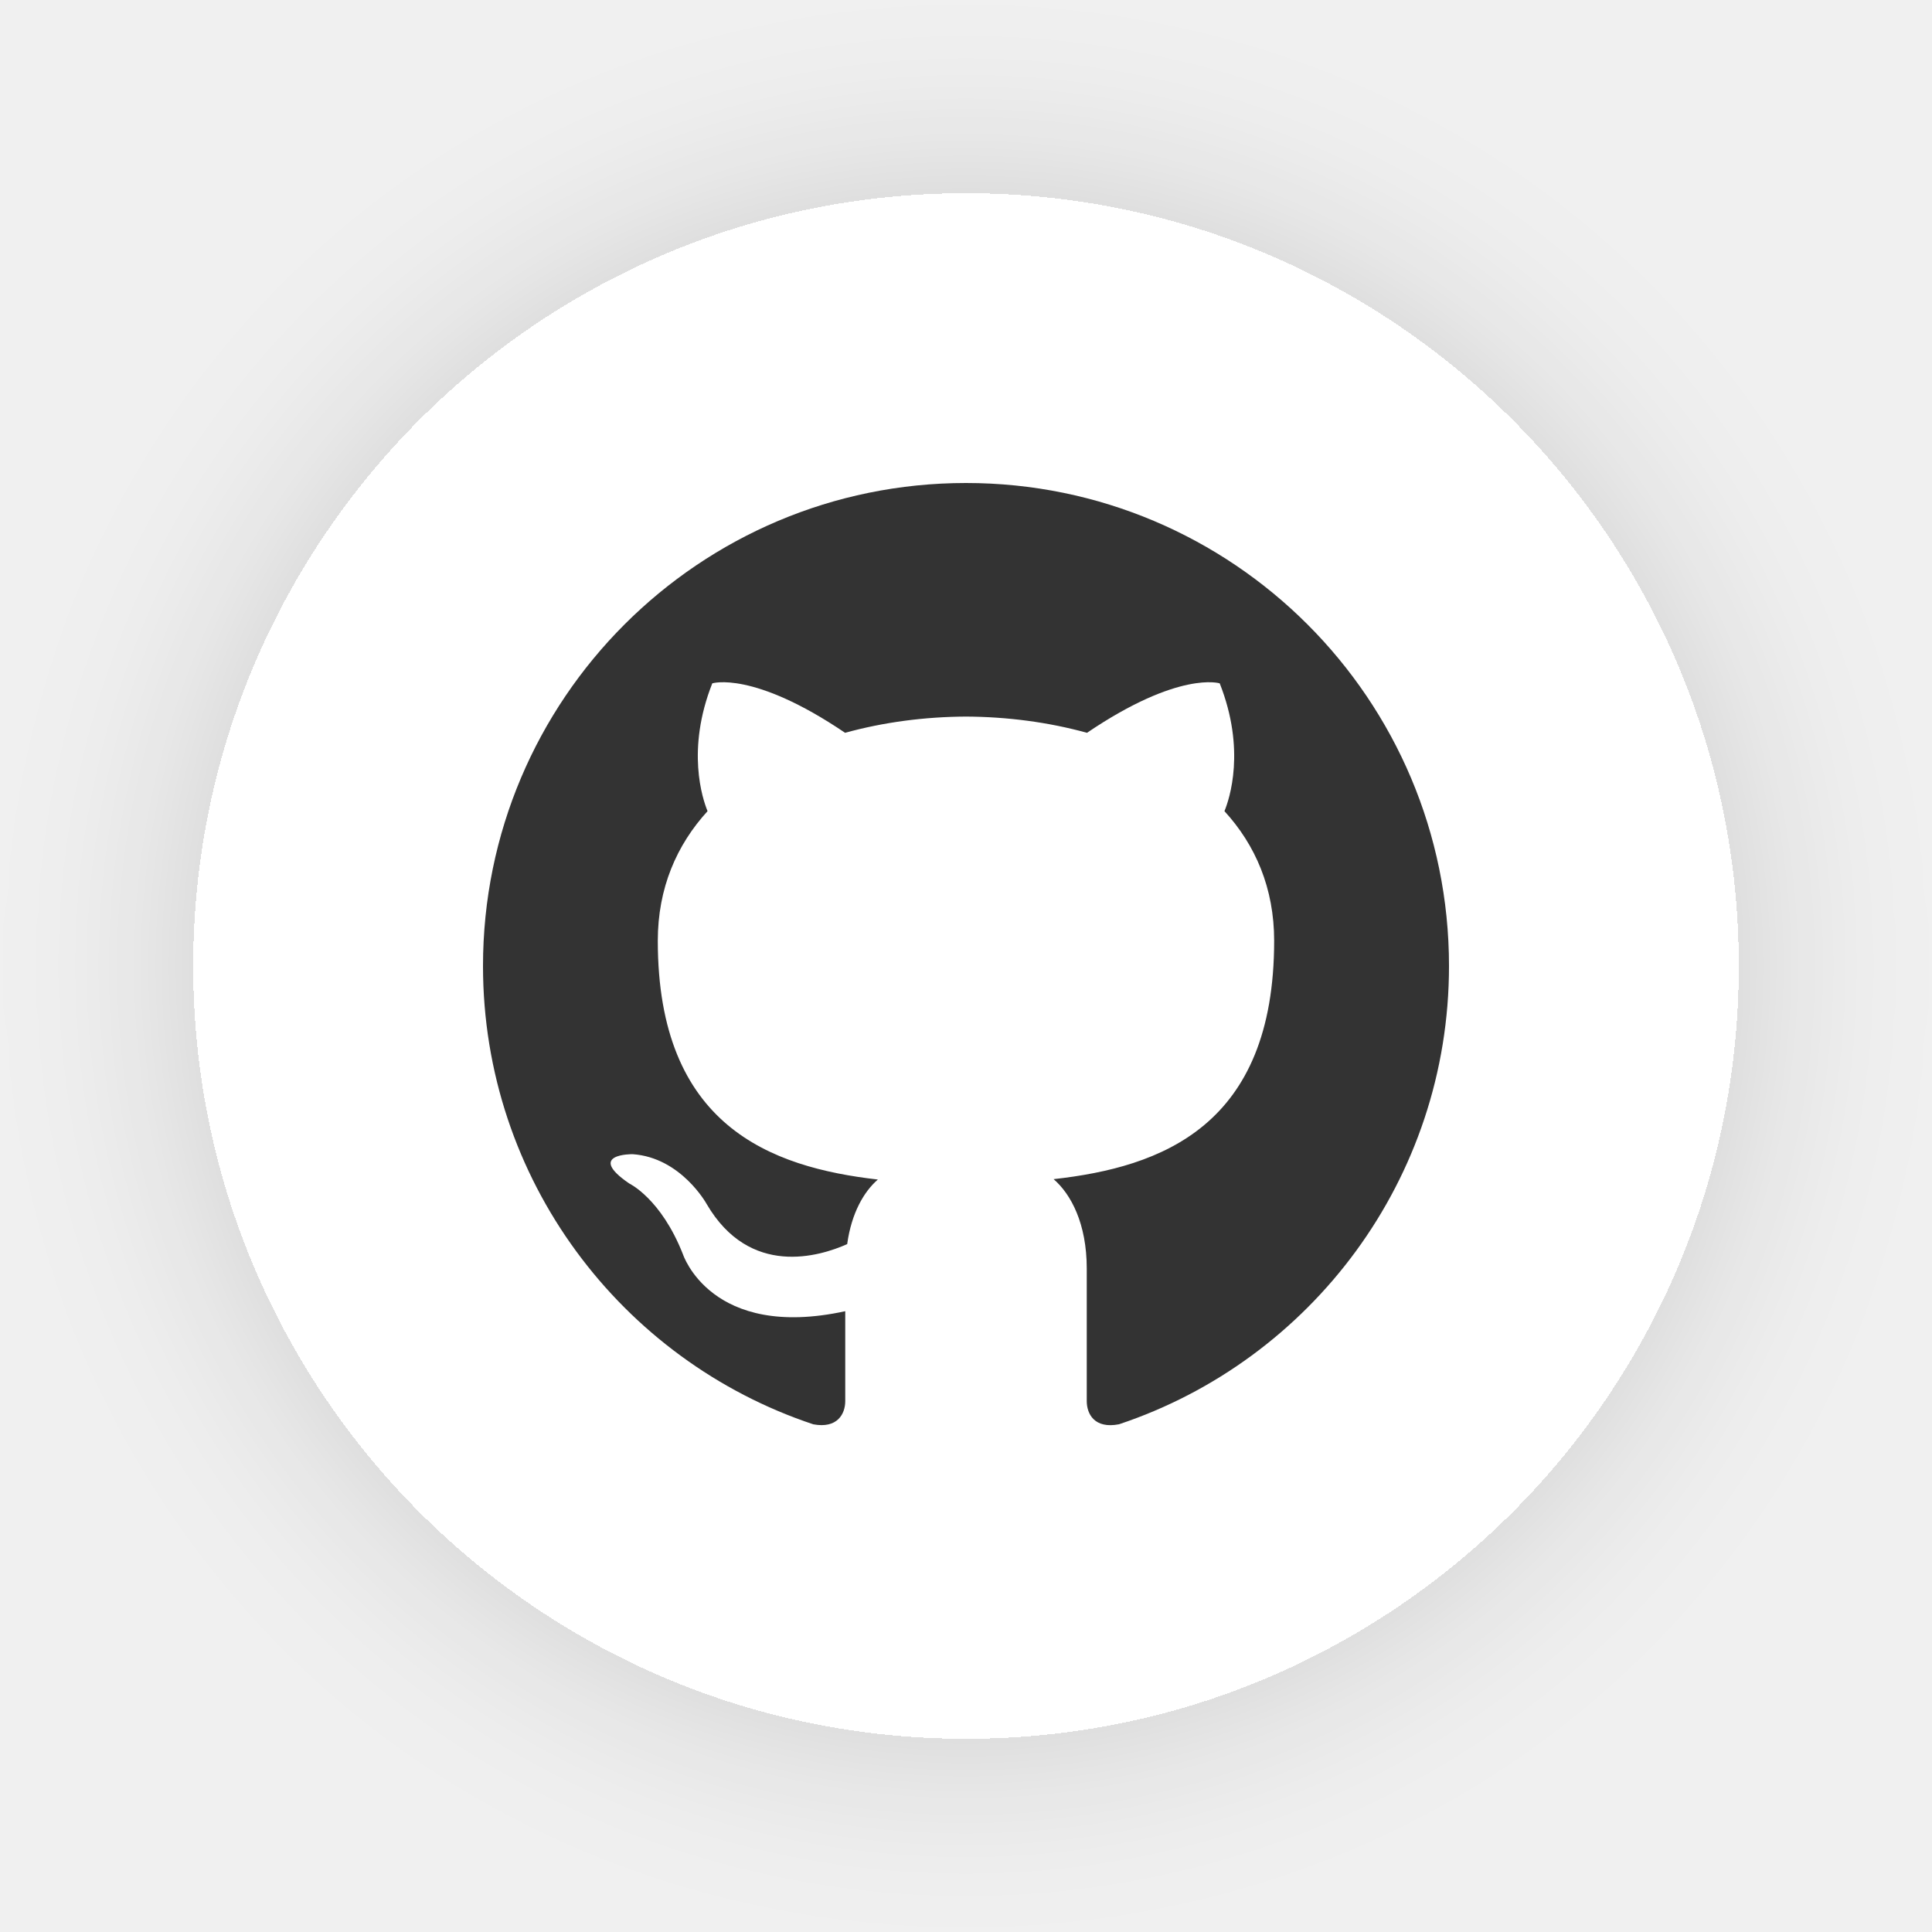
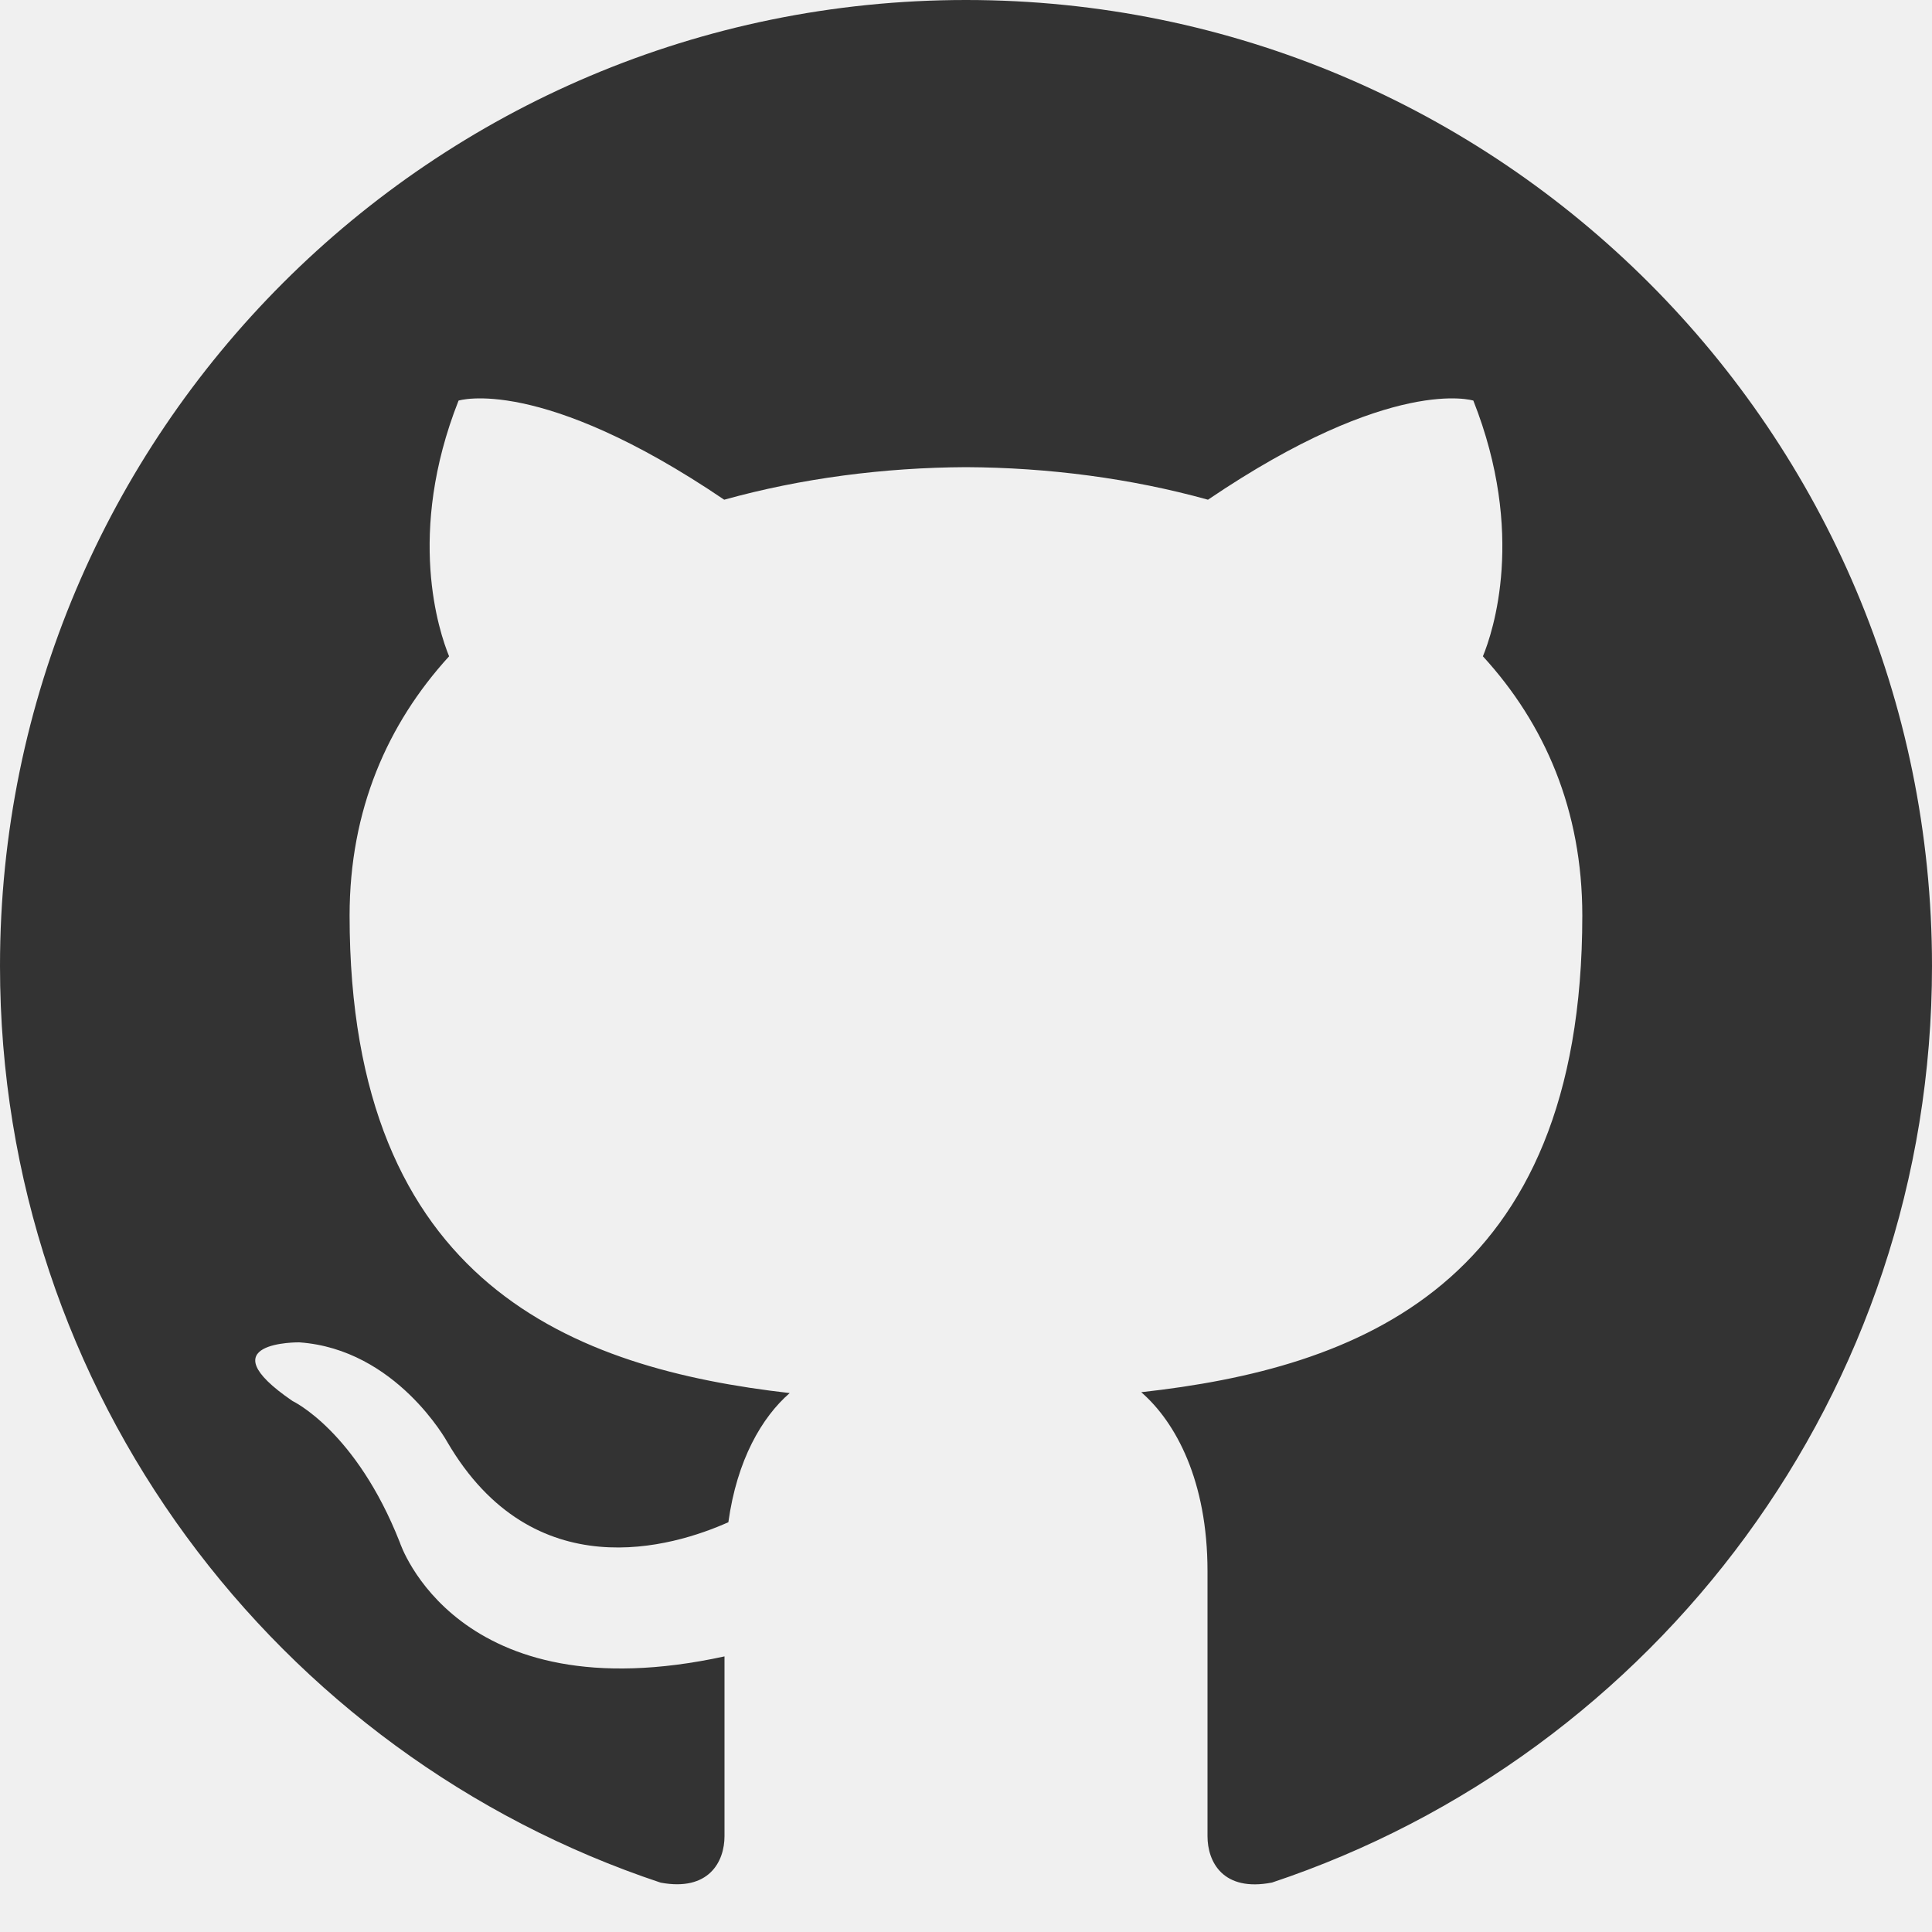
- <svg xmlns="http://www.w3.org/2000/svg" width="40" height="40" viewBox="0 0 40 40" fill="none">
-   <g filter="url(#filter0_d_517_38340)">
-     <rect x="4" y="4" width="32" height="32" rx="16" fill="white" shape-rendering="crispEdges" />
-     <path d="M20 10C14.478 10 10 14.477 10 20C10 24.418 12.865 28.167 16.839 29.489C17.338 29.582 17.5 29.272 17.5 29.008V27.147C14.718 27.752 14.139 25.967 14.139 25.967C13.684 24.811 13.028 24.503 13.028 24.503C12.121 23.883 13.098 23.896 13.098 23.896C14.102 23.966 14.63 24.927 14.63 24.927C15.522 26.455 16.969 26.013 17.54 25.758C17.629 25.112 17.888 24.67 18.175 24.421C15.954 24.167 13.619 23.309 13.619 19.478C13.619 18.386 14.01 17.494 14.649 16.794C14.546 16.542 14.203 15.524 14.747 14.148C14.747 14.148 15.587 13.879 17.497 15.172C18.295 14.951 19.15 14.84 20 14.836C20.85 14.84 21.706 14.951 22.505 15.172C24.414 13.879 25.253 14.148 25.253 14.148C25.797 15.525 25.454 16.543 25.351 16.794C25.992 17.494 26.38 18.387 26.38 19.478C26.38 23.319 24.041 24.165 21.814 24.413C22.172 24.723 22.5 25.331 22.5 26.264V29.008C22.5 29.274 22.66 29.587 23.168 29.488C27.138 28.164 30 24.417 30 20C30 14.477 25.523 10 20 10Z" fill="#333333" />
-   </g>
-   <defs>
-     <filter id="filter0_d_517_38340" x="0" y="0" width="40" height="40" filterUnits="userSpaceOnUse" color-interpolation-filters="sRGB">
-       <feFlood flood-opacity="0" result="BackgroundImageFix" />
-       <feColorMatrix in="SourceAlpha" type="matrix" values="0 0 0 0 0 0 0 0 0 0 0 0 0 0 0 0 0 0 127 0" result="hardAlpha" />
-       <feOffset />
-       <feGaussianBlur stdDeviation="2" />
-       <feComposite in2="hardAlpha" operator="out" />
-       <feColorMatrix type="matrix" values="0 0 0 0 0 0 0 0 0 0 0 0 0 0 0 0 0 0 0.15 0" />
-       <feBlend mode="normal" in2="BackgroundImageFix" result="effect1_dropShadow_517_38340" />
-       <feBlend mode="normal" in="SourceGraphic" in2="effect1_dropShadow_517_38340" result="shape" />
-     </filter>
-   </defs>
+ <svg xmlns="http://www.w3.org/2000/svg" width="20" height="20" viewBox="0 0 20 20" fill="none">
+   <path d="M10 0C4.478 0 0 4.478 0 10C0 14.418 2.865 18.167 6.839 19.489C7.338 19.582 7.5 19.272 7.5 19.008V17.147C4.718 17.752 4.139 15.967 4.139 15.967C3.684 14.811 3.028 14.503 3.028 14.503C2.121 13.883 3.098 13.896 3.098 13.896C4.102 13.966 4.63 14.927 4.63 14.927C5.522 16.455 6.969 16.013 7.54 15.758C7.629 15.112 7.888 14.67 8.175 14.421C5.954 14.167 3.619 13.309 3.619 9.478C3.619 8.386 4.01 7.494 4.649 6.794C4.546 6.542 4.203 5.524 4.747 4.147C4.747 4.147 5.587 3.879 7.497 5.173C8.295 4.951 9.15 4.84 10 4.836C10.85 4.84 11.706 4.951 12.505 5.173C14.414 3.879 15.252 4.147 15.252 4.147C15.797 5.525 15.454 6.543 15.351 6.794C15.992 7.494 16.38 8.387 16.38 9.478C16.38 13.319 14.041 14.165 11.814 14.412C12.172 14.723 12.5 15.331 12.5 16.264V19.008C12.5 19.274 12.66 19.587 13.168 19.488C17.138 18.164 20 14.417 20 10C20 4.478 15.523 0 10 0Z" fill="#333333" />
</svg>
